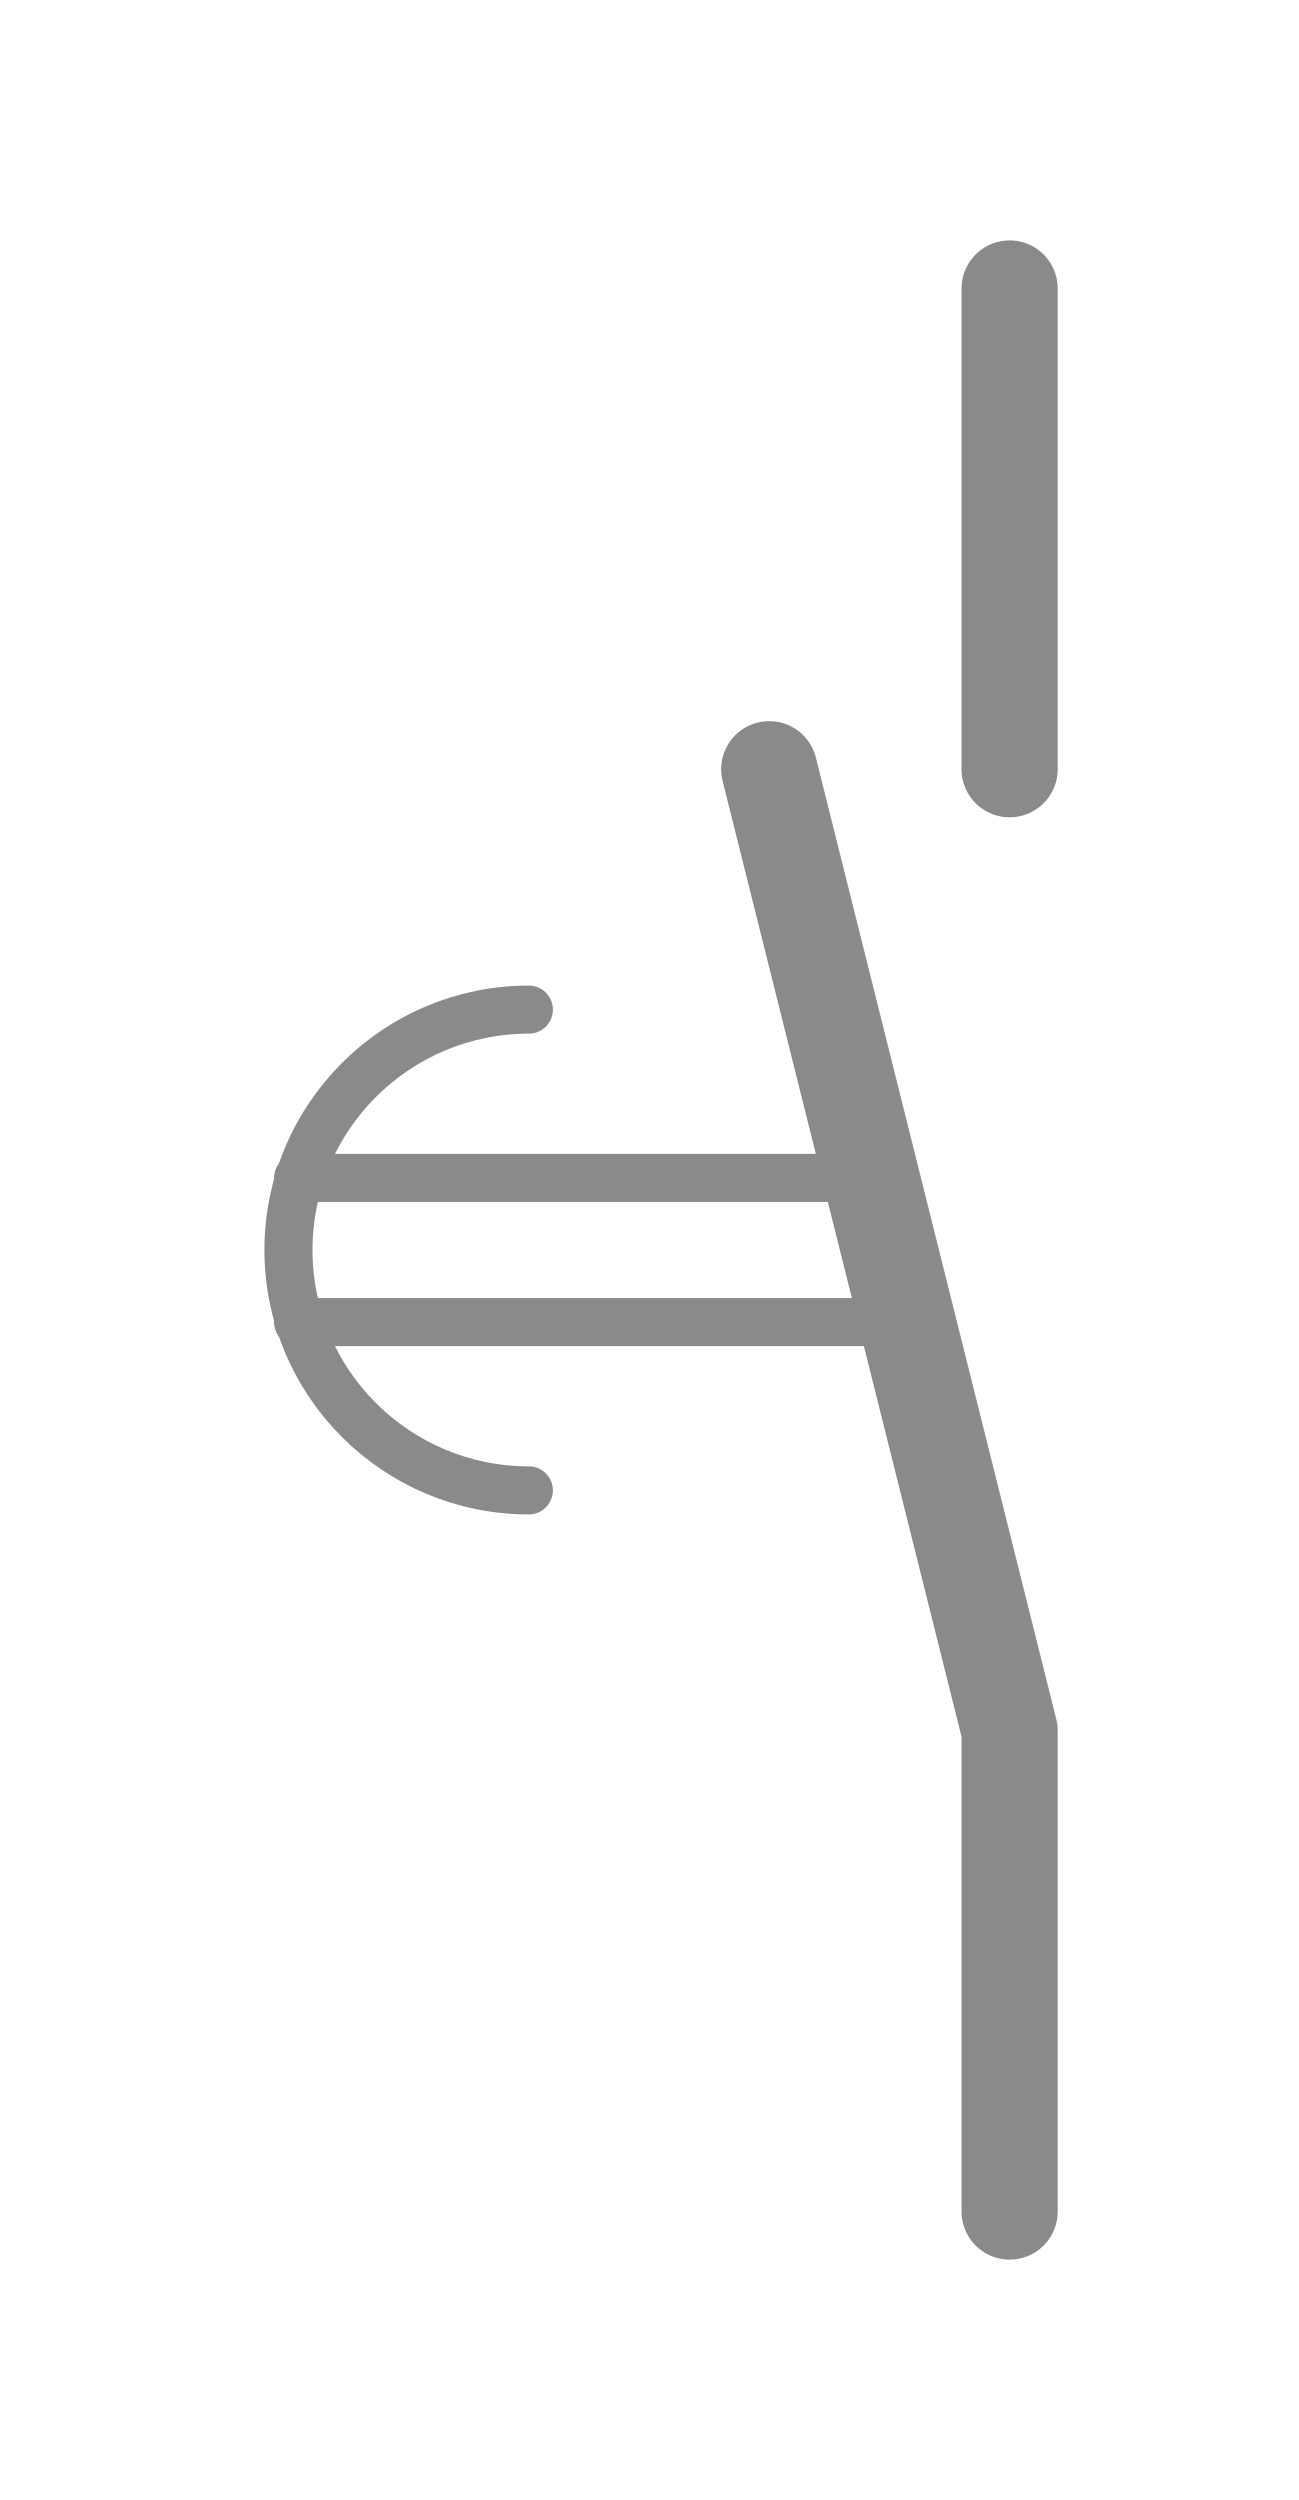
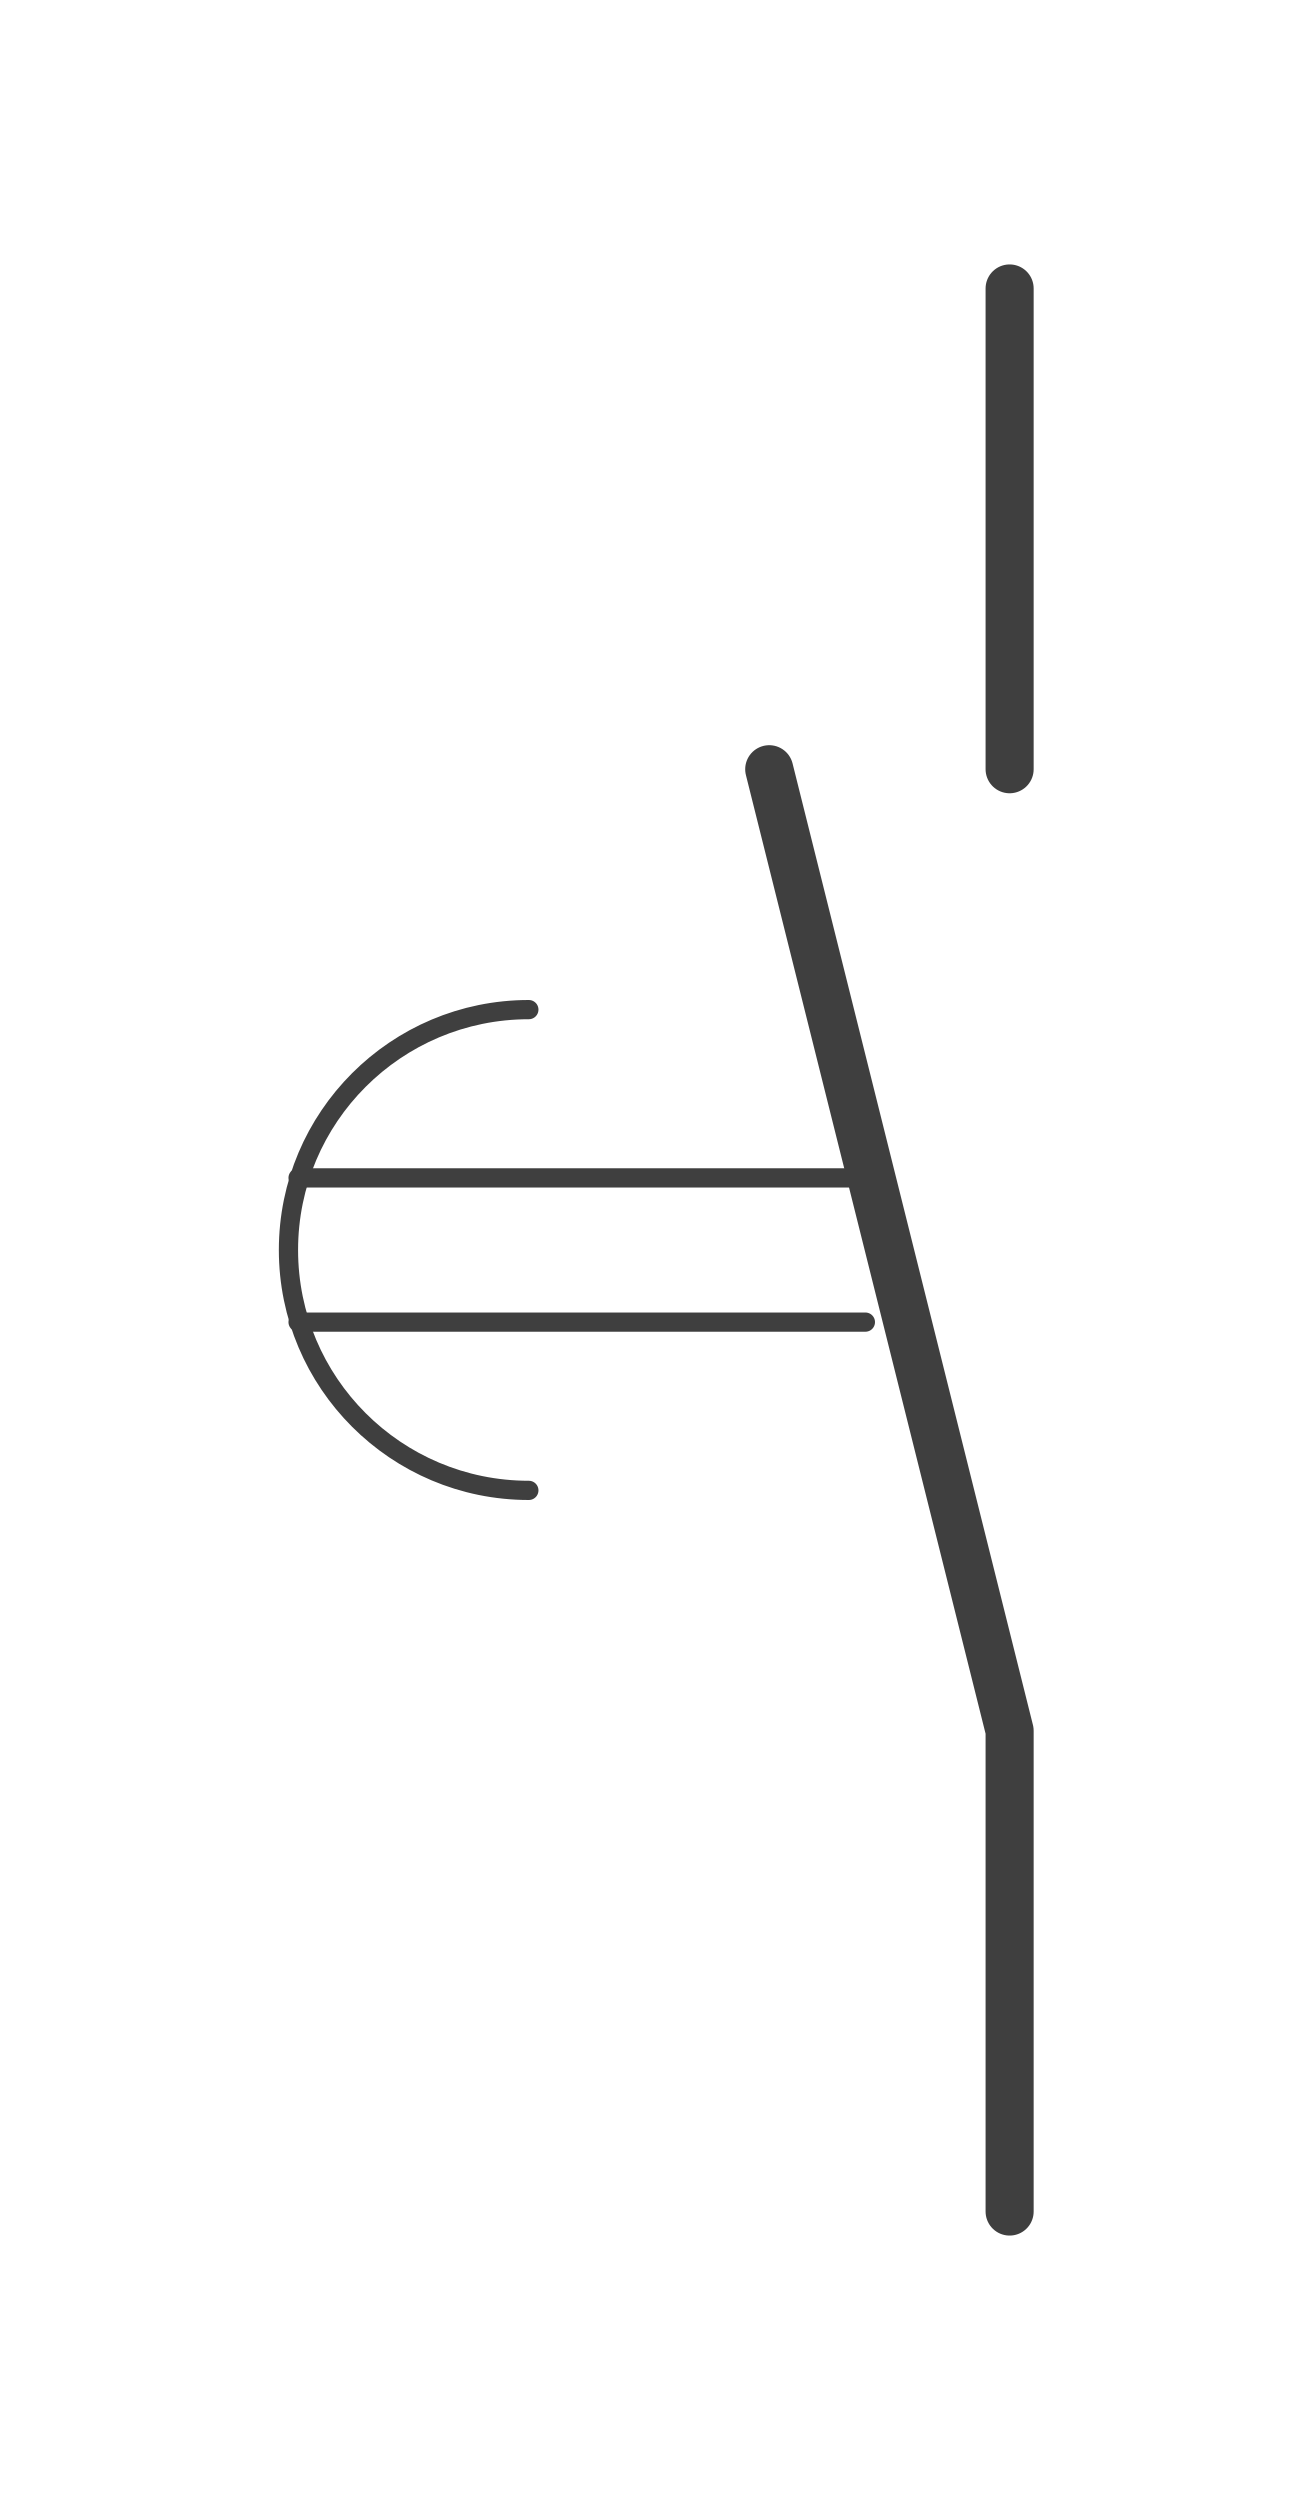
<svg xmlns="http://www.w3.org/2000/svg" viewBox="-21.0 -26.0 27.0 52.0" width="81">
-   <g stroke="#8a8a8a" fill="none" stroke-linecap="round" stroke-linejoin="round">
-     <polyline points="-5.0,-10.0 0.0,10.0 0.0,20.0" stroke-width="2.0" />
-     <line x1="-14.8" y1="1.5" x2="-3.0" y2="1.5" stroke-width="1.0" />
-     <line x1="-14.8" y1="-1.5" x2="-3.0" y2="-1.5" stroke-width="1.0" />
-     <path d="M -10.00 -5.00 A 5.00 5.00 0 0 0 -10.00 5.00" stroke-width="1.0" />
-     <line x1="0.0" y1="-20.0" x2="0.0" y2="-10.0" stroke-width="2.0" />
+   <style>
+     g.sym { stroke:#3f3f3f; fill:none; stroke-linecap:round; stroke-linejoin:round }
+     g.sym text { stroke:none; fill:#3f3f3f }
+     @media (prefers-color-scheme: dark) {
+       g.sym { stroke:#c9c9c9 }
+       g.sym text { fill:#c9c9c9 }
+     }
+   </style>
+   <g class="sym">
+     <polyline points="-5.0,-10.0 0.0,10.0 0.0,20.0" stroke-width="1.0" />
+     <line x1="-14.8" y1="1.5" x2="-3.0" y2="1.5" stroke-width="0.4" />
+     <line x1="-14.8" y1="-1.5" x2="-3.0" y2="-1.5" stroke-width="0.4" />
+     <path d="M -10.00 -5.00 A 5.00 5.00 0 0 0 -10.00 5.00" stroke-width="0.4" />
+     <line x1="0.0" y1="-20.0" x2="0.0" y2="-10.0" stroke-width="1.0" />
  </g>
</svg>
